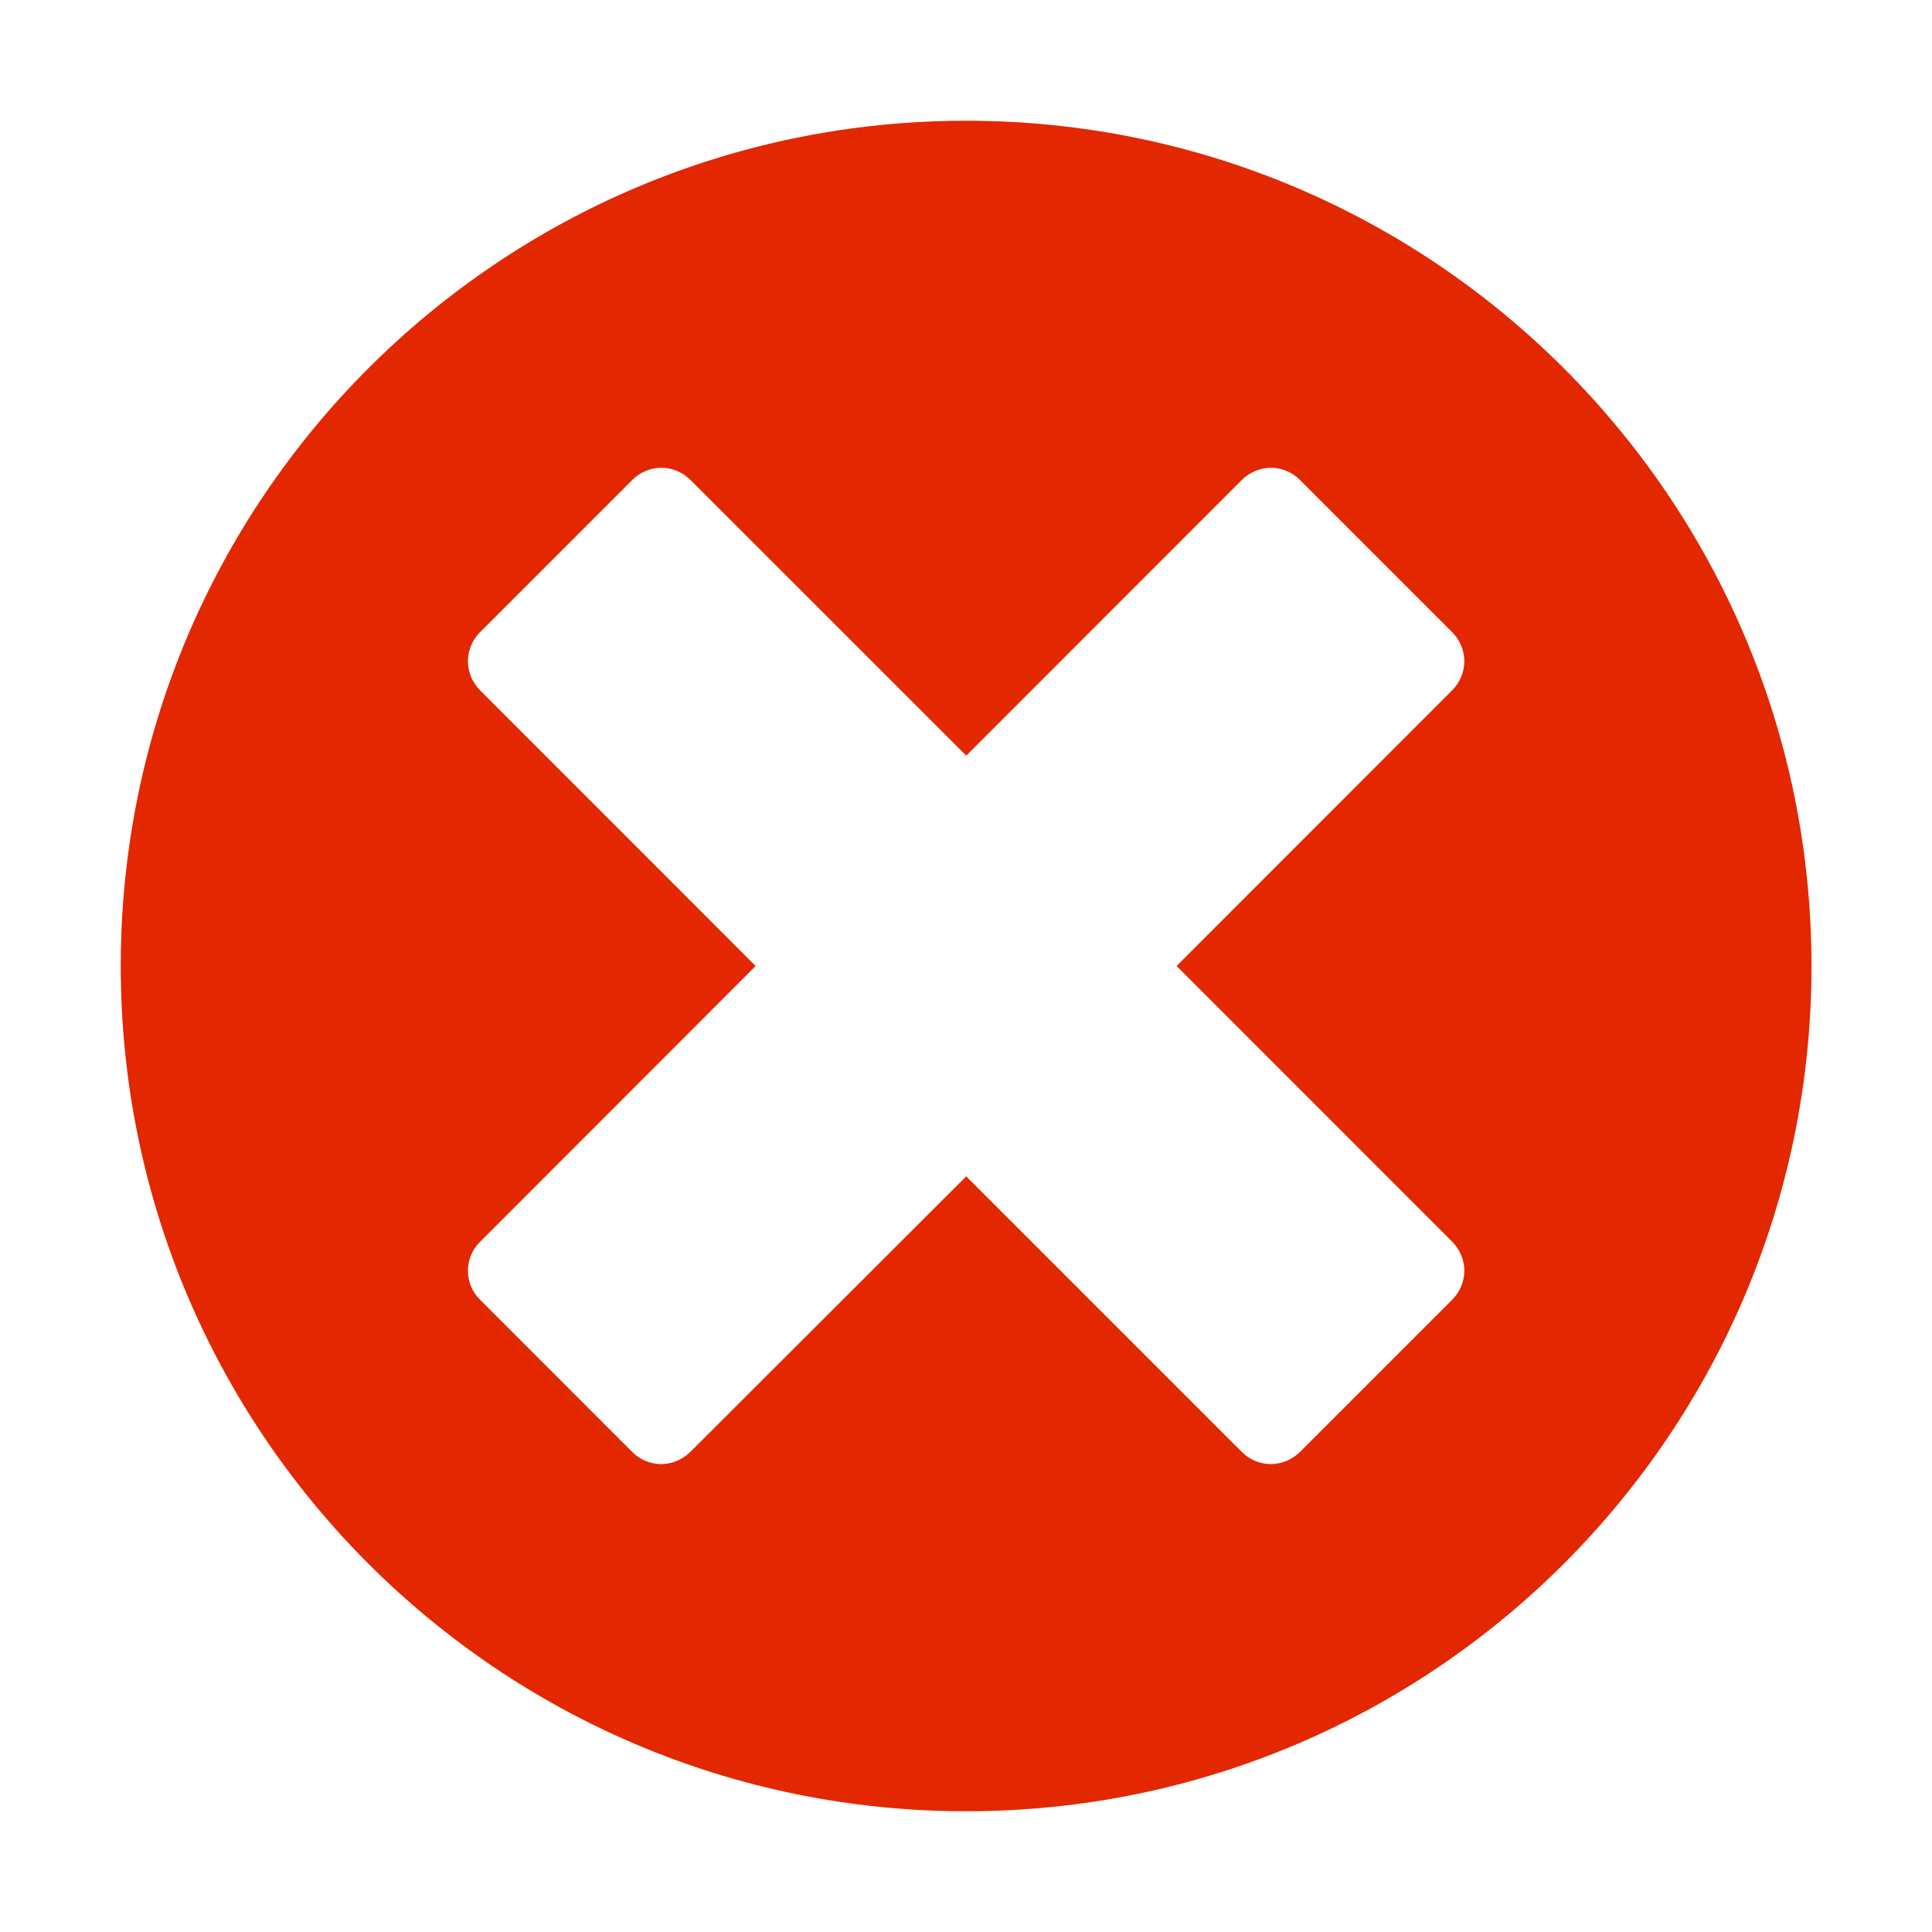
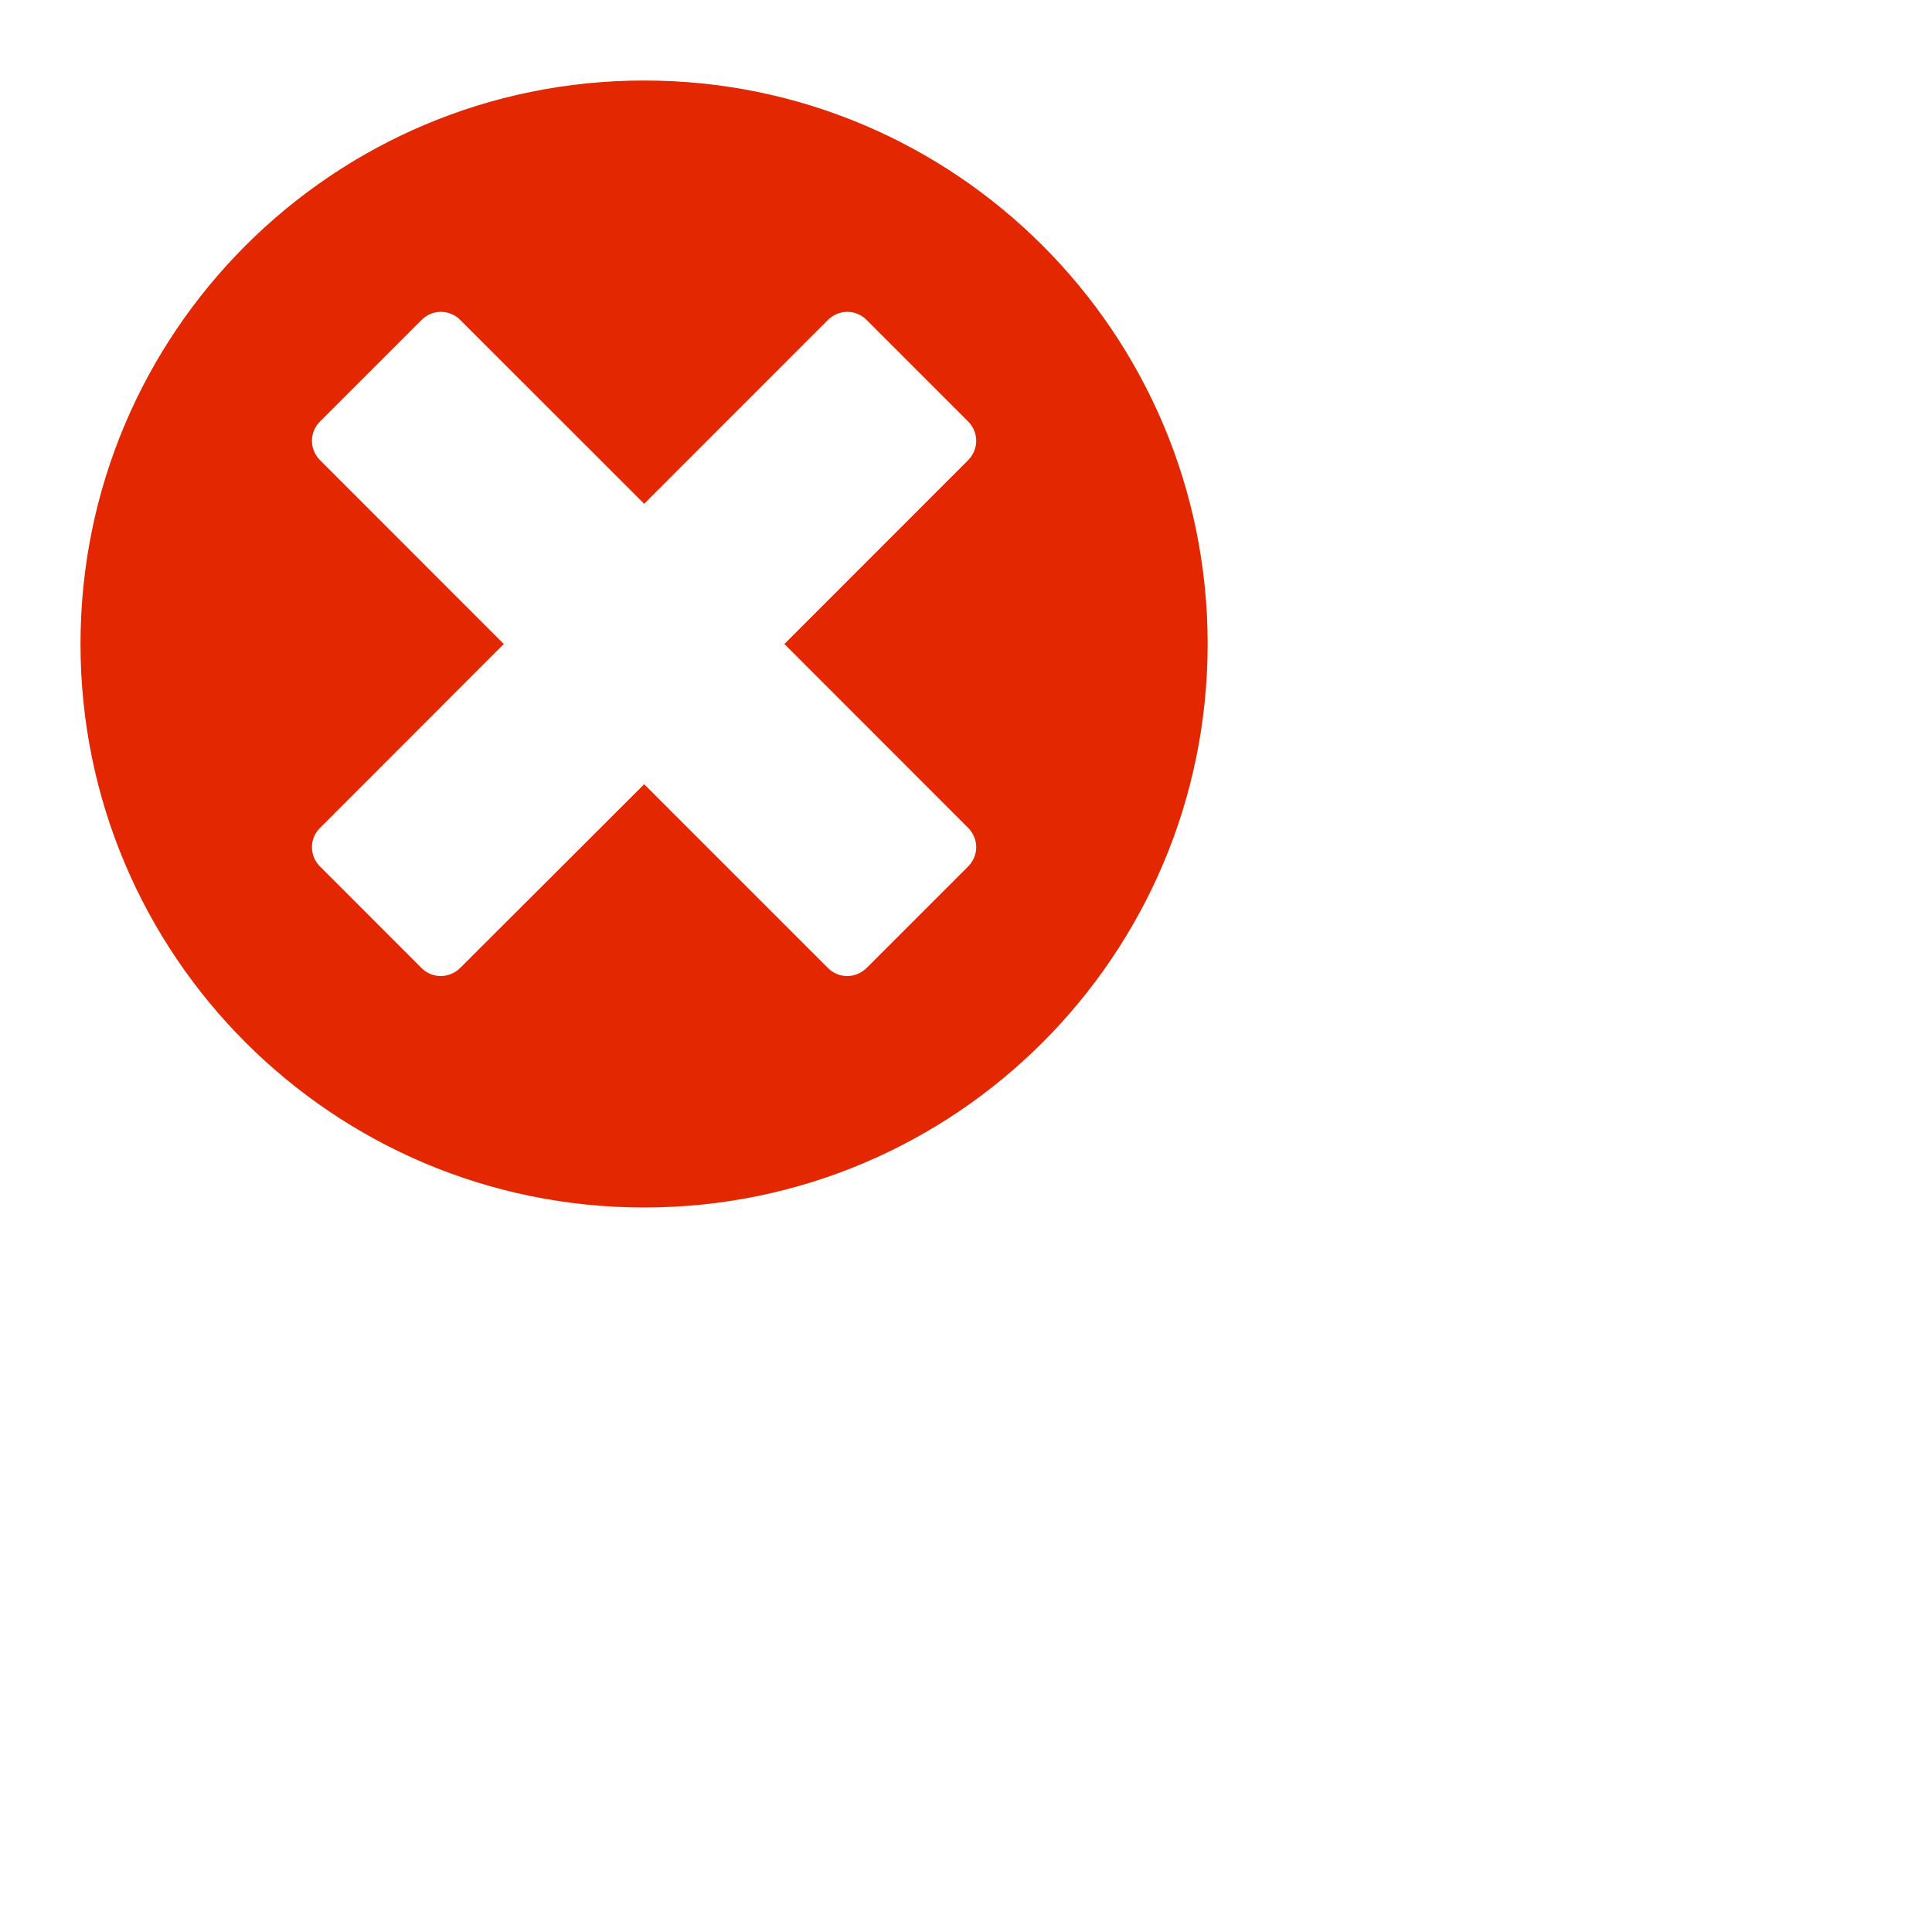
- <svg xmlns="http://www.w3.org/2000/svg" width="16" height="16" fill="#e32700">
+ <svg xmlns="http://www.w3.org/2000/svg" width="24" height="24" fill="#e32700">
  <path d="M8.002 1c-3.868 0-7.002 3.134-7.002 7s3.134 7 7.002 7c3.865 0 7-3.134 7-7s-3.135-7-7-7zm4.025 9.284c.062.063.1.149.1.239 0 .091-.037.177-.1.24l-1.262 1.262c-.064.062-.15.1-.24.1s-.176-.036-.24-.1l-2.283-2.283-2.286 2.283c-.064.062-.15.1-.24.1s-.176-.036-.24-.1l-1.261-1.262c-.063-.062-.1-.148-.1-.24 0-.088.036-.176.1-.238l2.283-2.285-2.283-2.284c-.063-.064-.1-.15-.1-.24s.036-.176.1-.24l1.262-1.262c.063-.063.149-.1.24-.1.089 0 .176.036.24.1l2.285 2.284 2.283-2.284c.064-.063.15-.1.24-.1s.176.036.24.1l1.262 1.262c.062.063.1.149.1.24 0 .089-.037.176-.1.24l-2.283 2.284 2.283 2.284z" />
</svg>
